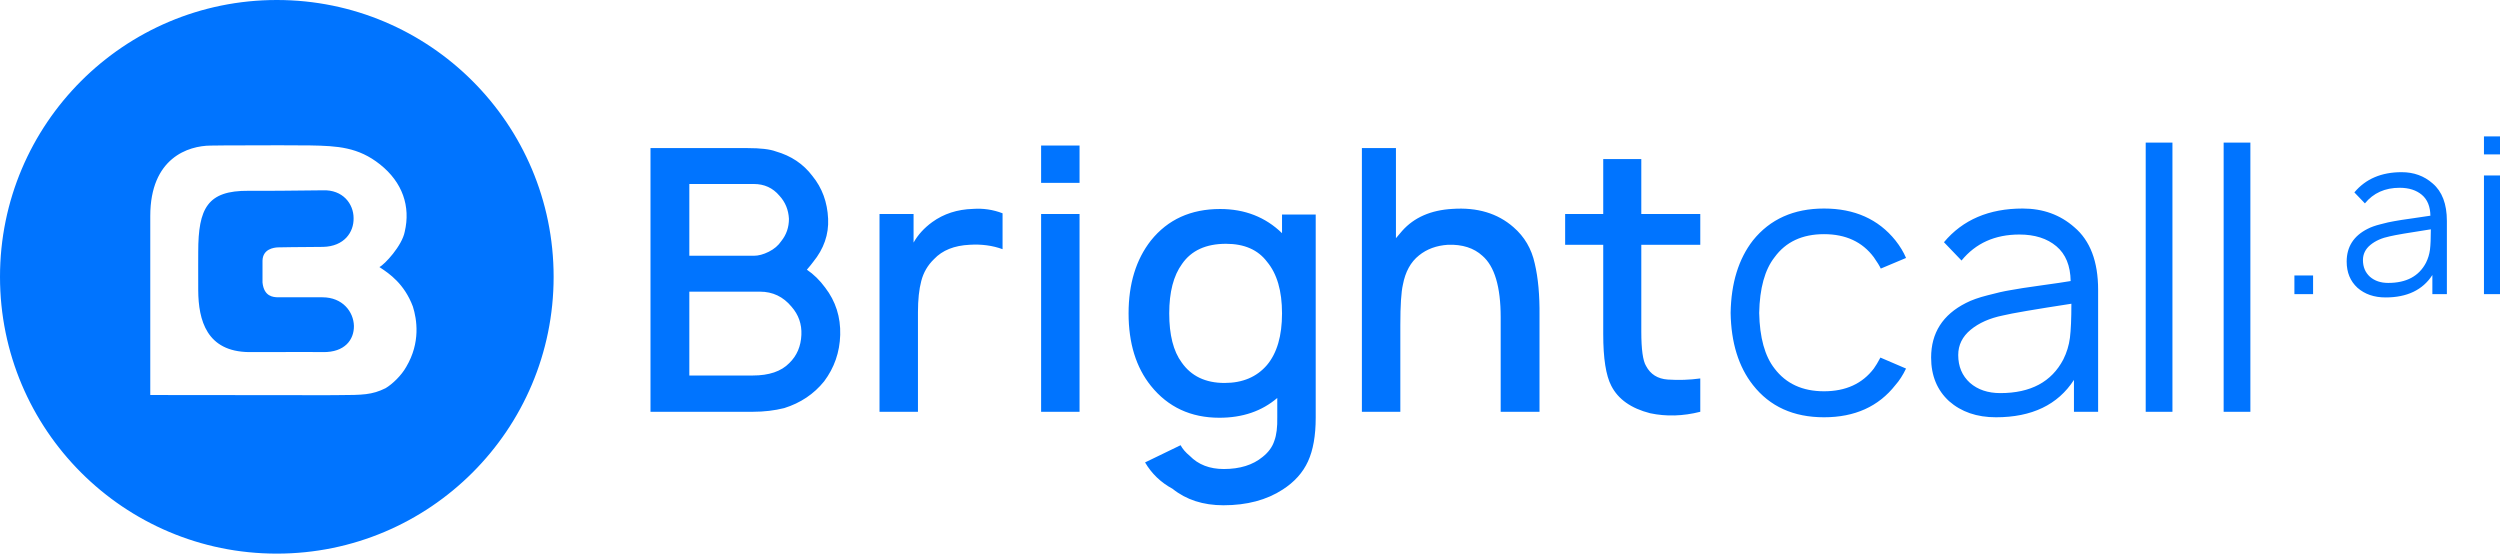
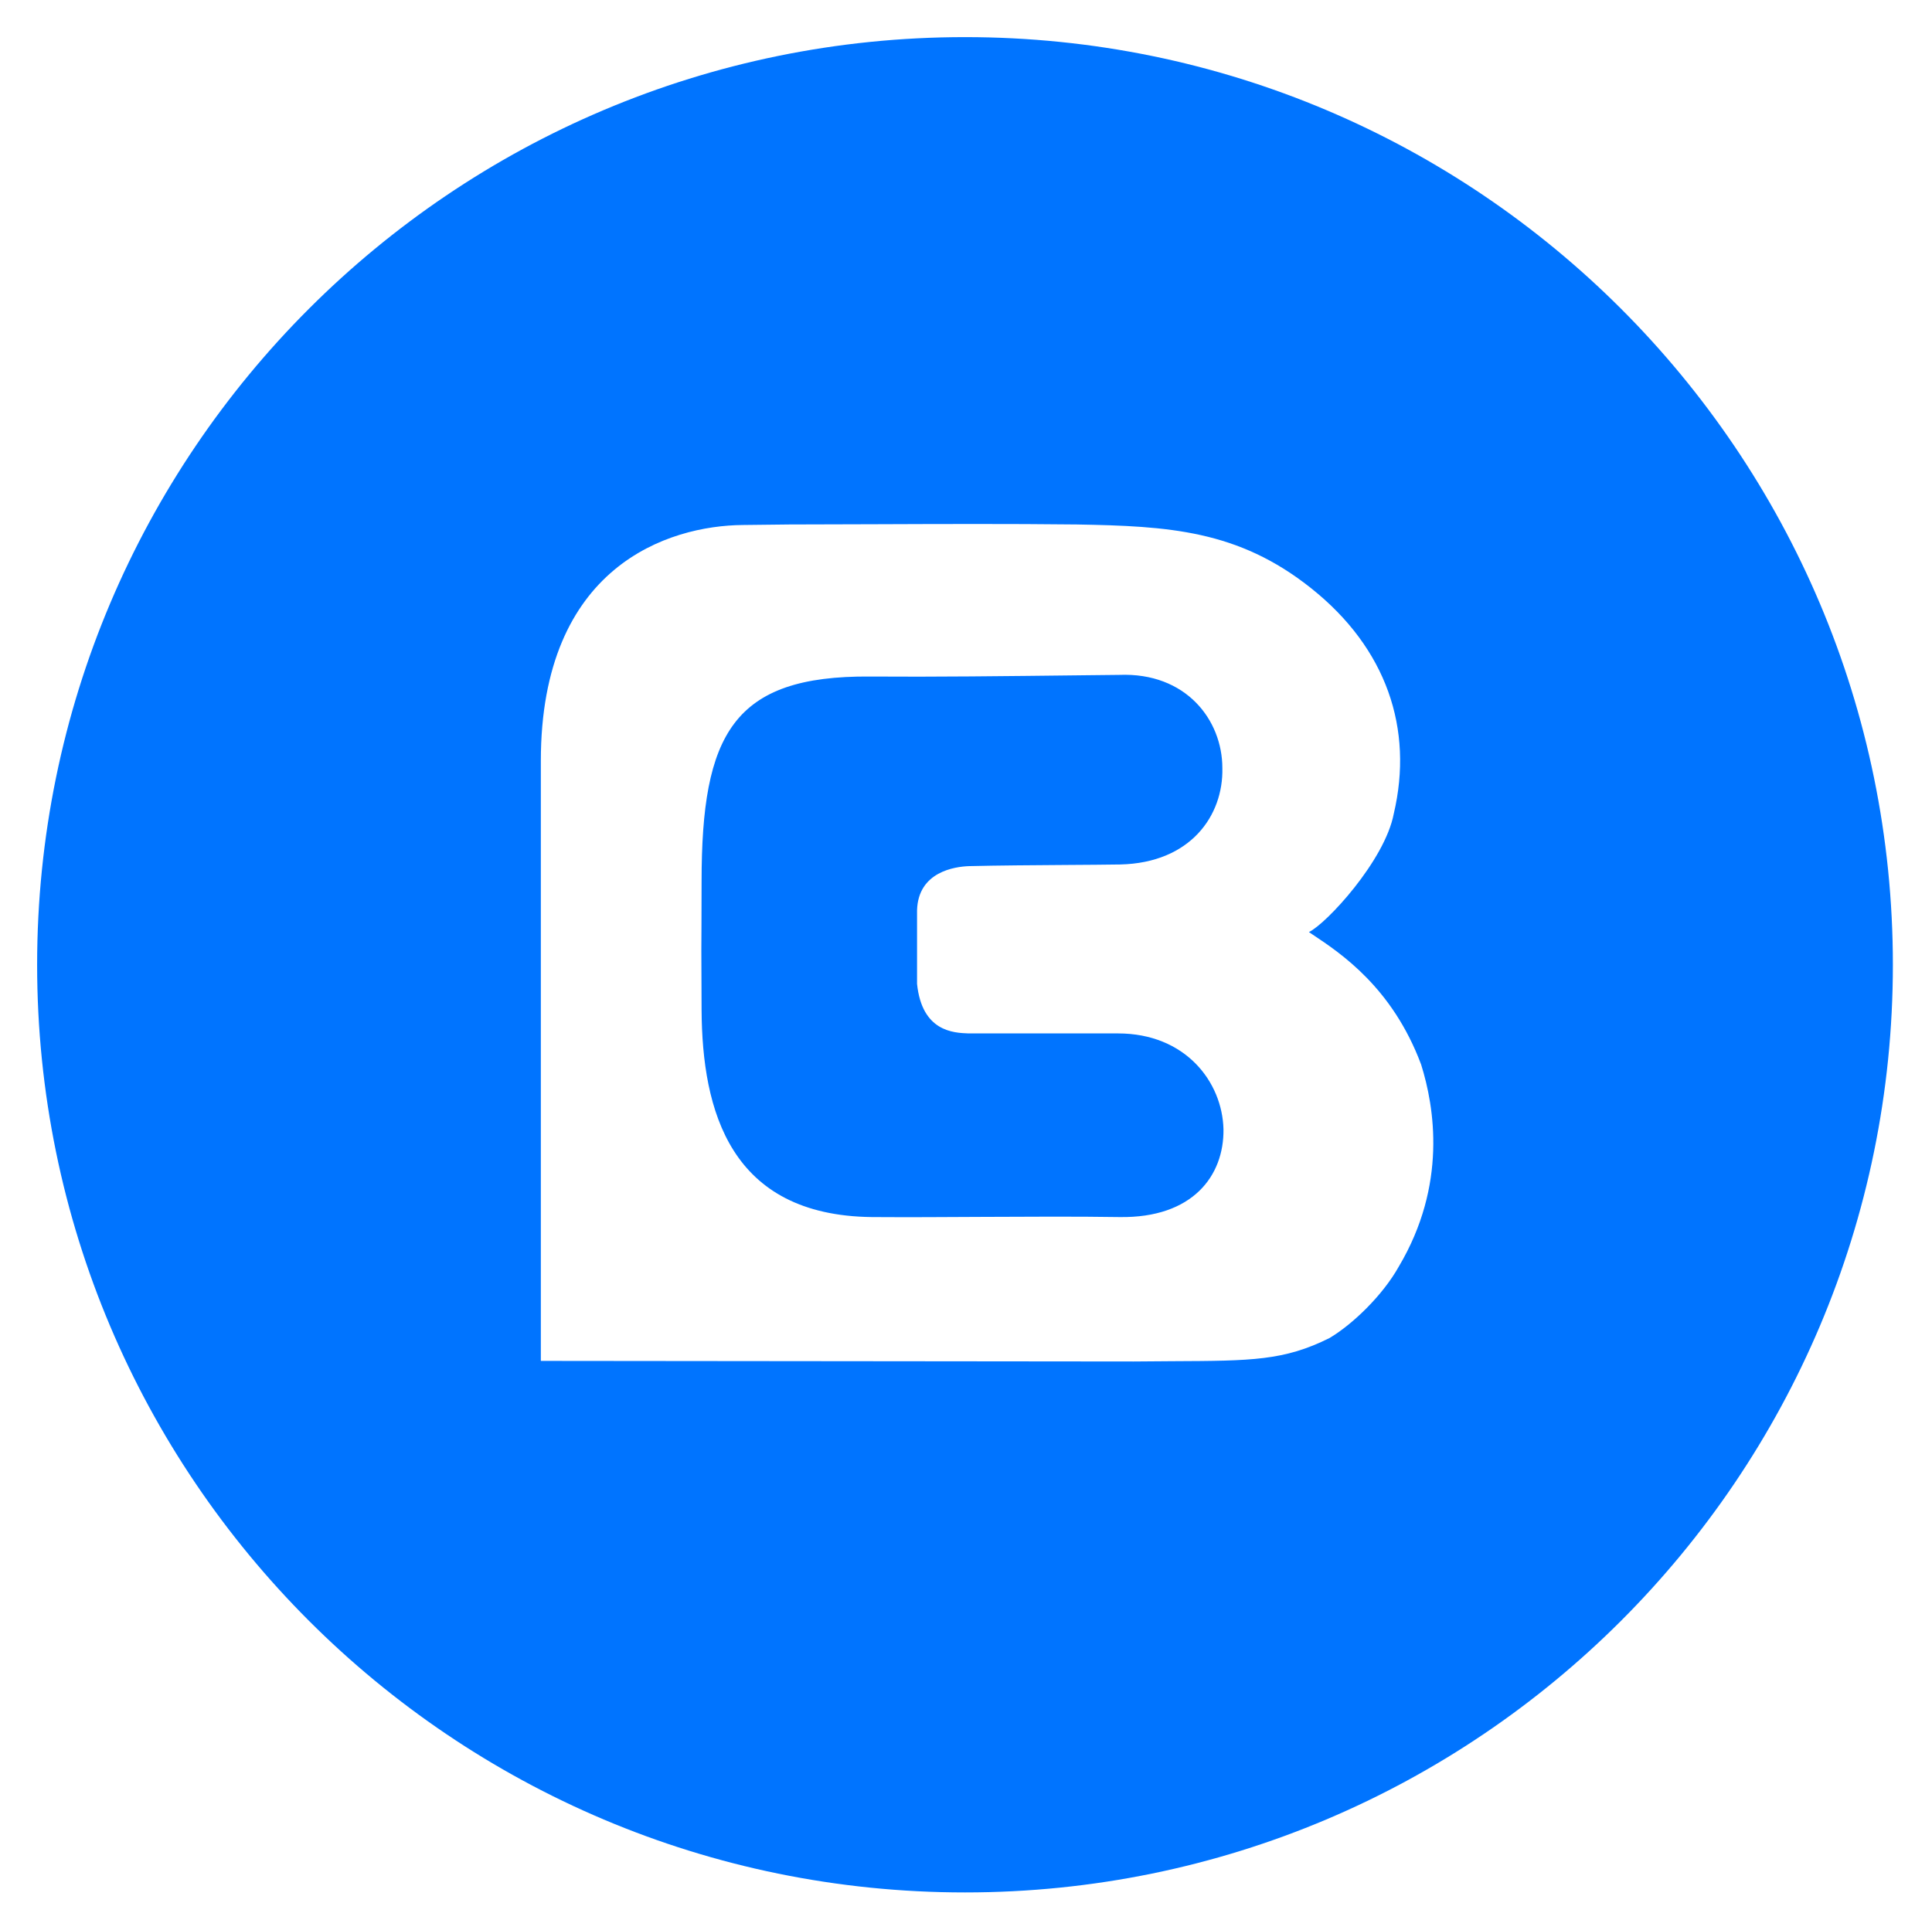
- <svg xmlns="http://www.w3.org/2000/svg" preserveAspectRatio="none" width="100%" height="100%" overflow="visible" style="display: block;" viewBox="0 0 142.425 31.54" fill="none">
+ <svg xmlns="http://www.w3.org/2000/svg" preserveAspectRatio="none" overflow="visible" style="display: block;" viewBox="-0.631 -0.631 32.836 32.803" fill="none">
  <g id="bc-logo">
-     <path id="Union" fill-rule="evenodd" clip-rule="evenodd" d="M31.54 15.77C31.54 24.48 24.48 31.54 15.77 31.54C7.06 31.54 5.20432e-06 24.48 5.20432e-06 15.77C5.20432e-06 7.06 7.06 4.57764e-07 15.77 4.57764e-07C24.48 4.57764e-07 31.54 7.06 31.54 15.77ZM17.519 14.073L17.515 14.073C16.949 14.077 16.332 14.081 15.837 14.093C15.6 14.102 14.974 14.186 14.955 14.844V15.501V16.094C15.039 16.907 15.576 16.927 15.827 16.937L15.837 16.937H18.37C19.518 16.937 20.144 17.762 20.163 18.567C20.173 19.355 19.642 20.077 18.399 20.059C17.671 20.048 16.863 20.052 16.06 20.056C15.419 20.06 14.78 20.063 14.187 20.059C11.777 20.031 11.303 18.252 11.293 16.539C11.287 15.498 11.289 15.345 11.291 15.12C11.292 14.976 11.293 14.804 11.293 14.353C11.293 11.851 11.825 10.851 14.158 10.87C15.248 10.878 16.427 10.864 17.826 10.848L18.389 10.842C19.528 10.796 20.144 11.611 20.144 12.426C20.163 13.232 19.604 14.038 18.408 14.065C18.15 14.069 17.843 14.071 17.519 14.073ZM11.995 8.294C10.734 8.304 8.561 8.989 8.561 12.305V22.504L18.636 22.514C18.879 22.511 19.1 22.51 19.303 22.509L19.307 22.509C20.64 22.503 21.193 22.501 21.966 22.115C22.355 21.884 22.867 21.393 23.142 20.902C23.968 19.512 23.749 18.188 23.522 17.465C23.034 16.159 22.158 15.576 21.682 15.259C21.659 15.243 21.636 15.229 21.615 15.214C21.909 15.075 22.905 14.001 23.057 13.204C23.398 11.759 22.934 10.388 21.653 9.369C20.41 8.378 19.224 8.313 17.668 8.285C16.525 8.272 15.302 8.277 14.203 8.281H14.201C13.696 8.283 13.216 8.285 12.783 8.285L11.995 8.294ZM142.425 7.769H141.511V8.795H142.425V7.769ZM142.425 9.997H141.511V16.757H142.425V9.997ZM138.572 16.757H139.399V12.588C139.399 11.62 139.127 10.907 138.585 10.448C138.101 10.022 137.513 9.809 136.82 9.809C135.668 9.809 134.771 10.193 134.128 10.961L134.729 11.587C135.213 10.994 135.873 10.698 136.707 10.698C137.233 10.698 137.654 10.832 137.972 11.098C138.289 11.366 138.451 11.762 138.46 12.288C138.268 12.321 137.93 12.371 137.446 12.438C136.962 12.505 136.611 12.559 136.394 12.601C136.186 12.634 135.927 12.693 135.618 12.776C135.318 12.851 135.072 12.939 134.88 13.039C134.087 13.439 133.69 14.061 133.69 14.904C133.69 15.522 133.895 16.018 134.304 16.394C134.721 16.761 135.255 16.945 135.906 16.945C137.133 16.945 138.022 16.519 138.572 15.668V16.757ZM138.435 14.228C138.401 14.487 138.326 14.733 138.209 14.967C137.809 15.734 137.091 16.118 136.056 16.118C135.631 16.118 135.284 16.001 135.017 15.768C134.75 15.526 134.617 15.209 134.617 14.816C134.617 14.474 134.759 14.186 135.042 13.953C135.326 13.719 135.693 13.556 136.144 13.464C136.453 13.389 137.233 13.256 138.485 13.064C138.485 13.573 138.468 13.961 138.435 14.228ZM130.712 15.693H131.776V16.757H130.712V15.693ZM126.681 8.124V23.459H128.204V8.124H126.681ZM122.241 23.459V8.124H123.764V23.459H122.241ZM118.153 23.459H119.53V16.511C119.53 14.898 119.078 13.709 118.174 12.944C117.367 12.234 116.387 11.88 115.232 11.88C113.313 11.88 111.817 12.52 110.747 13.799L111.748 14.842C112.555 13.855 113.653 13.361 115.044 13.361C115.921 13.361 116.623 13.584 117.152 14.029C117.68 14.474 117.951 15.134 117.965 16.011C117.645 16.066 117.082 16.15 116.275 16.261C115.469 16.372 114.884 16.463 114.523 16.532C114.175 16.588 113.744 16.685 113.229 16.824C112.729 16.95 112.318 17.096 111.998 17.262C110.677 17.93 110.016 18.966 110.016 20.371C110.016 21.4 110.357 22.228 111.039 22.854C111.734 23.466 112.624 23.772 113.709 23.772C115.754 23.772 117.235 23.062 118.153 21.644V23.459ZM117.924 19.244C117.868 19.676 117.743 20.086 117.548 20.476C116.88 21.755 115.684 22.395 113.959 22.395C113.25 22.395 112.673 22.2 112.228 21.811C111.783 21.407 111.56 20.879 111.56 20.225C111.56 19.655 111.797 19.175 112.27 18.785C112.742 18.396 113.354 18.125 114.106 17.972C114.62 17.847 115.921 17.624 118.007 17.304C118.007 18.153 117.979 18.799 117.924 19.244ZM108.587 14.696L107.148 15.301C107.078 15.148 106.946 14.933 106.751 14.655C106.097 13.778 105.152 13.34 103.914 13.34C102.676 13.34 101.737 13.778 101.097 14.655C100.541 15.364 100.249 16.421 100.221 17.826C100.249 19.231 100.541 20.288 101.097 20.997C101.751 21.859 102.69 22.291 103.914 22.291C105.152 22.291 106.097 21.859 106.751 20.997C106.862 20.844 106.988 20.635 107.127 20.371L108.587 20.997C108.406 21.373 108.205 21.686 107.982 21.936C107.022 23.16 105.666 23.772 103.914 23.772C102.175 23.772 100.826 23.16 99.866 21.936C99.046 20.893 98.621 19.523 98.594 17.826C98.621 16.129 99.046 14.752 99.866 13.695C100.84 12.485 102.189 11.88 103.914 11.88C105.652 11.88 107.008 12.485 107.982 13.695C108.246 14.029 108.448 14.363 108.587 14.696ZM93.505 13.945H96.865V12.193H93.505V9.063H91.336V12.193H89.166V13.945H91.336V19.036C91.336 20.413 91.489 21.393 91.795 21.978C92.184 22.743 92.921 23.264 94.006 23.542C94.924 23.737 95.877 23.709 96.865 23.459V21.56C96.252 21.644 95.634 21.665 95.008 21.623C94.437 21.581 94.027 21.324 93.777 20.851C93.596 20.559 93.505 19.905 93.505 18.89V13.945ZM86.224 12.944C86.85 13.486 87.253 14.175 87.434 15.009C87.629 15.83 87.719 16.824 87.706 17.993V23.459H85.494V18.076C85.494 16.338 85.146 15.169 84.451 14.571C83.964 14.126 83.31 13.917 82.49 13.945C81.836 13.987 81.287 14.189 80.841 14.55C80.368 14.926 80.062 15.482 79.923 16.219C79.826 16.637 79.777 17.402 79.777 18.514V23.459H77.587V8.437H79.527V13.57L79.882 13.152C80.563 12.387 81.516 11.97 82.74 11.901C84.159 11.803 85.32 12.151 86.224 12.944ZM61.502 8.291H59.312V10.419H61.502V8.291ZM61.502 12.193H59.312V23.459H61.502V12.193ZM55.426 11.901C56.01 11.859 56.573 11.942 57.116 12.151V14.196C56.545 13.987 55.92 13.903 55.238 13.945C54.362 13.987 53.687 14.258 53.214 14.759C52.853 15.107 52.609 15.524 52.484 16.011C52.359 16.484 52.296 17.075 52.296 17.784V23.459H50.106V12.193H52.046V13.82C52.296 13.375 52.651 12.986 53.11 12.652C53.764 12.179 54.536 11.928 55.426 11.901ZM47.867 19.078C47.895 18.062 47.609 17.165 47.011 16.386C46.705 15.969 46.358 15.628 45.968 15.364C46.135 15.169 46.253 15.023 46.323 14.926C46.935 14.175 47.22 13.354 47.178 12.464C47.136 11.518 46.837 10.704 46.281 10.023C45.767 9.341 45.071 8.875 44.195 8.625C43.861 8.5 43.325 8.437 42.588 8.437H37.059V23.459H42.901C43.527 23.459 44.118 23.389 44.675 23.25C45.606 22.958 46.365 22.451 46.949 21.727C47.533 20.948 47.839 20.065 47.867 19.078ZM39.271 10.482H42.943C43.541 10.482 44.028 10.704 44.403 11.149C44.737 11.511 44.918 11.949 44.946 12.464C44.946 12.951 44.8 13.375 44.508 13.737C44.341 13.987 44.104 14.189 43.798 14.342C43.492 14.495 43.207 14.571 42.943 14.571H39.271V10.482ZM45.092 17.471C45.495 17.93 45.683 18.466 45.655 19.078C45.627 19.731 45.398 20.267 44.967 20.684C44.508 21.157 43.812 21.393 42.88 21.393H39.271V16.616H43.298C44.021 16.616 44.619 16.901 45.092 17.471ZM73.037 12.22H74.956V23.799C74.956 24.814 74.81 25.642 74.518 26.282C74.226 26.922 73.746 27.457 73.079 27.888C72.161 28.486 71.034 28.785 69.699 28.785C68.544 28.785 67.578 28.472 66.799 27.846C66.131 27.485 65.609 26.984 65.234 26.344L67.258 25.364C67.369 25.572 67.543 25.774 67.779 25.969C68.266 26.47 68.913 26.72 69.72 26.72C70.638 26.72 71.375 26.49 71.931 26.031C72.265 25.767 72.487 25.461 72.599 25.113C72.724 24.779 72.779 24.328 72.766 23.757V22.672C71.889 23.423 70.791 23.799 69.469 23.799C67.842 23.799 66.541 23.194 65.568 21.984C64.719 20.927 64.295 19.55 64.295 17.853C64.295 16.17 64.719 14.786 65.568 13.701C66.528 12.505 67.842 11.907 69.511 11.907C70.916 11.907 72.091 12.366 73.037 13.284V12.22ZM69.761 21.817C70.791 21.817 71.597 21.476 72.181 20.795C72.752 20.113 73.037 19.133 73.037 17.853C73.037 16.573 72.752 15.593 72.181 14.911C71.667 14.23 70.888 13.889 69.845 13.889C68.704 13.889 67.87 14.271 67.341 15.036C66.854 15.704 66.611 16.643 66.611 17.853C66.611 19.077 66.847 20.009 67.32 20.649C67.863 21.427 68.676 21.817 69.761 21.817Z" fill="#0074FF" />
+     <path id="Union" fill-rule="evenodd" clip-rule="evenodd" d="M 31.54,15.77 C 31.54,24.48 24.48,31.54 15.77,31.54 C 7.06,31.54 5.20432e-06,24.48 5.20432e-06,15.77 C 5.20432e-06,7.06 7.06,4.57764e-07 15.77,4.57764e-07 C 24.48,4.57764e-07 31.54,7.06 31.54,15.77 M 17.519,14.073 L 17.515,14.073 C 16.949,14.077 16.332,14.081 15.837,14.093 C 15.6,14.102 14.974,14.186 14.955,14.844 L 14.955,15.501 L 14.955,16.094 C 15.039,16.907 15.576,16.927 15.827,16.937 L 15.837,16.937 L 18.37,16.937 C 19.518,16.937 20.144,17.762 20.163,18.567 C 20.173,19.355 19.642,20.077 18.399,20.059 C 17.671,20.048 16.863,20.052 16.06,20.056 C 15.419,20.06 14.78,20.063 14.187,20.059 C 11.777,20.031 11.303,18.252 11.293,16.539 C 11.287,15.498 11.289,15.345 11.291,15.12 C 11.292,14.976 11.293,14.804 11.293,14.353 C 11.293,11.851 11.825,10.851 14.158,10.87 C 15.248,10.878 16.427,10.864 17.826,10.848 L 18.389,10.842 C 19.528,10.796 20.144,11.611 20.144,12.426 C 20.163,13.232 19.604,14.038 18.408,14.065 C 18.15,14.069 17.843,14.071 17.519,14.073 M 11.995,8.294 C 10.734,8.304 8.561,8.989 8.561,12.305 L 8.561,22.504 L 18.636,22.514 C 18.879,22.511 19.1,22.51 19.303,22.509 L 19.307,22.509 C 20.64,22.503 21.193,22.501 21.966,22.115 C 22.355,21.884 22.867,21.393 23.142,20.902 C 23.968,19.512 23.749,18.188 23.522,17.465 C 23.034,16.159 22.158,15.576 21.682,15.259 C 21.659,15.243 21.636,15.229 21.615,15.214 C 21.909,15.075 22.905,14.001 23.057,13.204 C 23.398,11.759 22.934,10.388 21.653,9.369 C 20.41,8.378 19.224,8.313 17.668,8.285 C 16.525,8.272 15.302,8.277 14.203,8.281 L 14.201,8.281 C 13.696,8.283 13.216,8.285 12.783,8.285 L 11.995,8.294" fill="#0074FF" />
  </g>
</svg>
